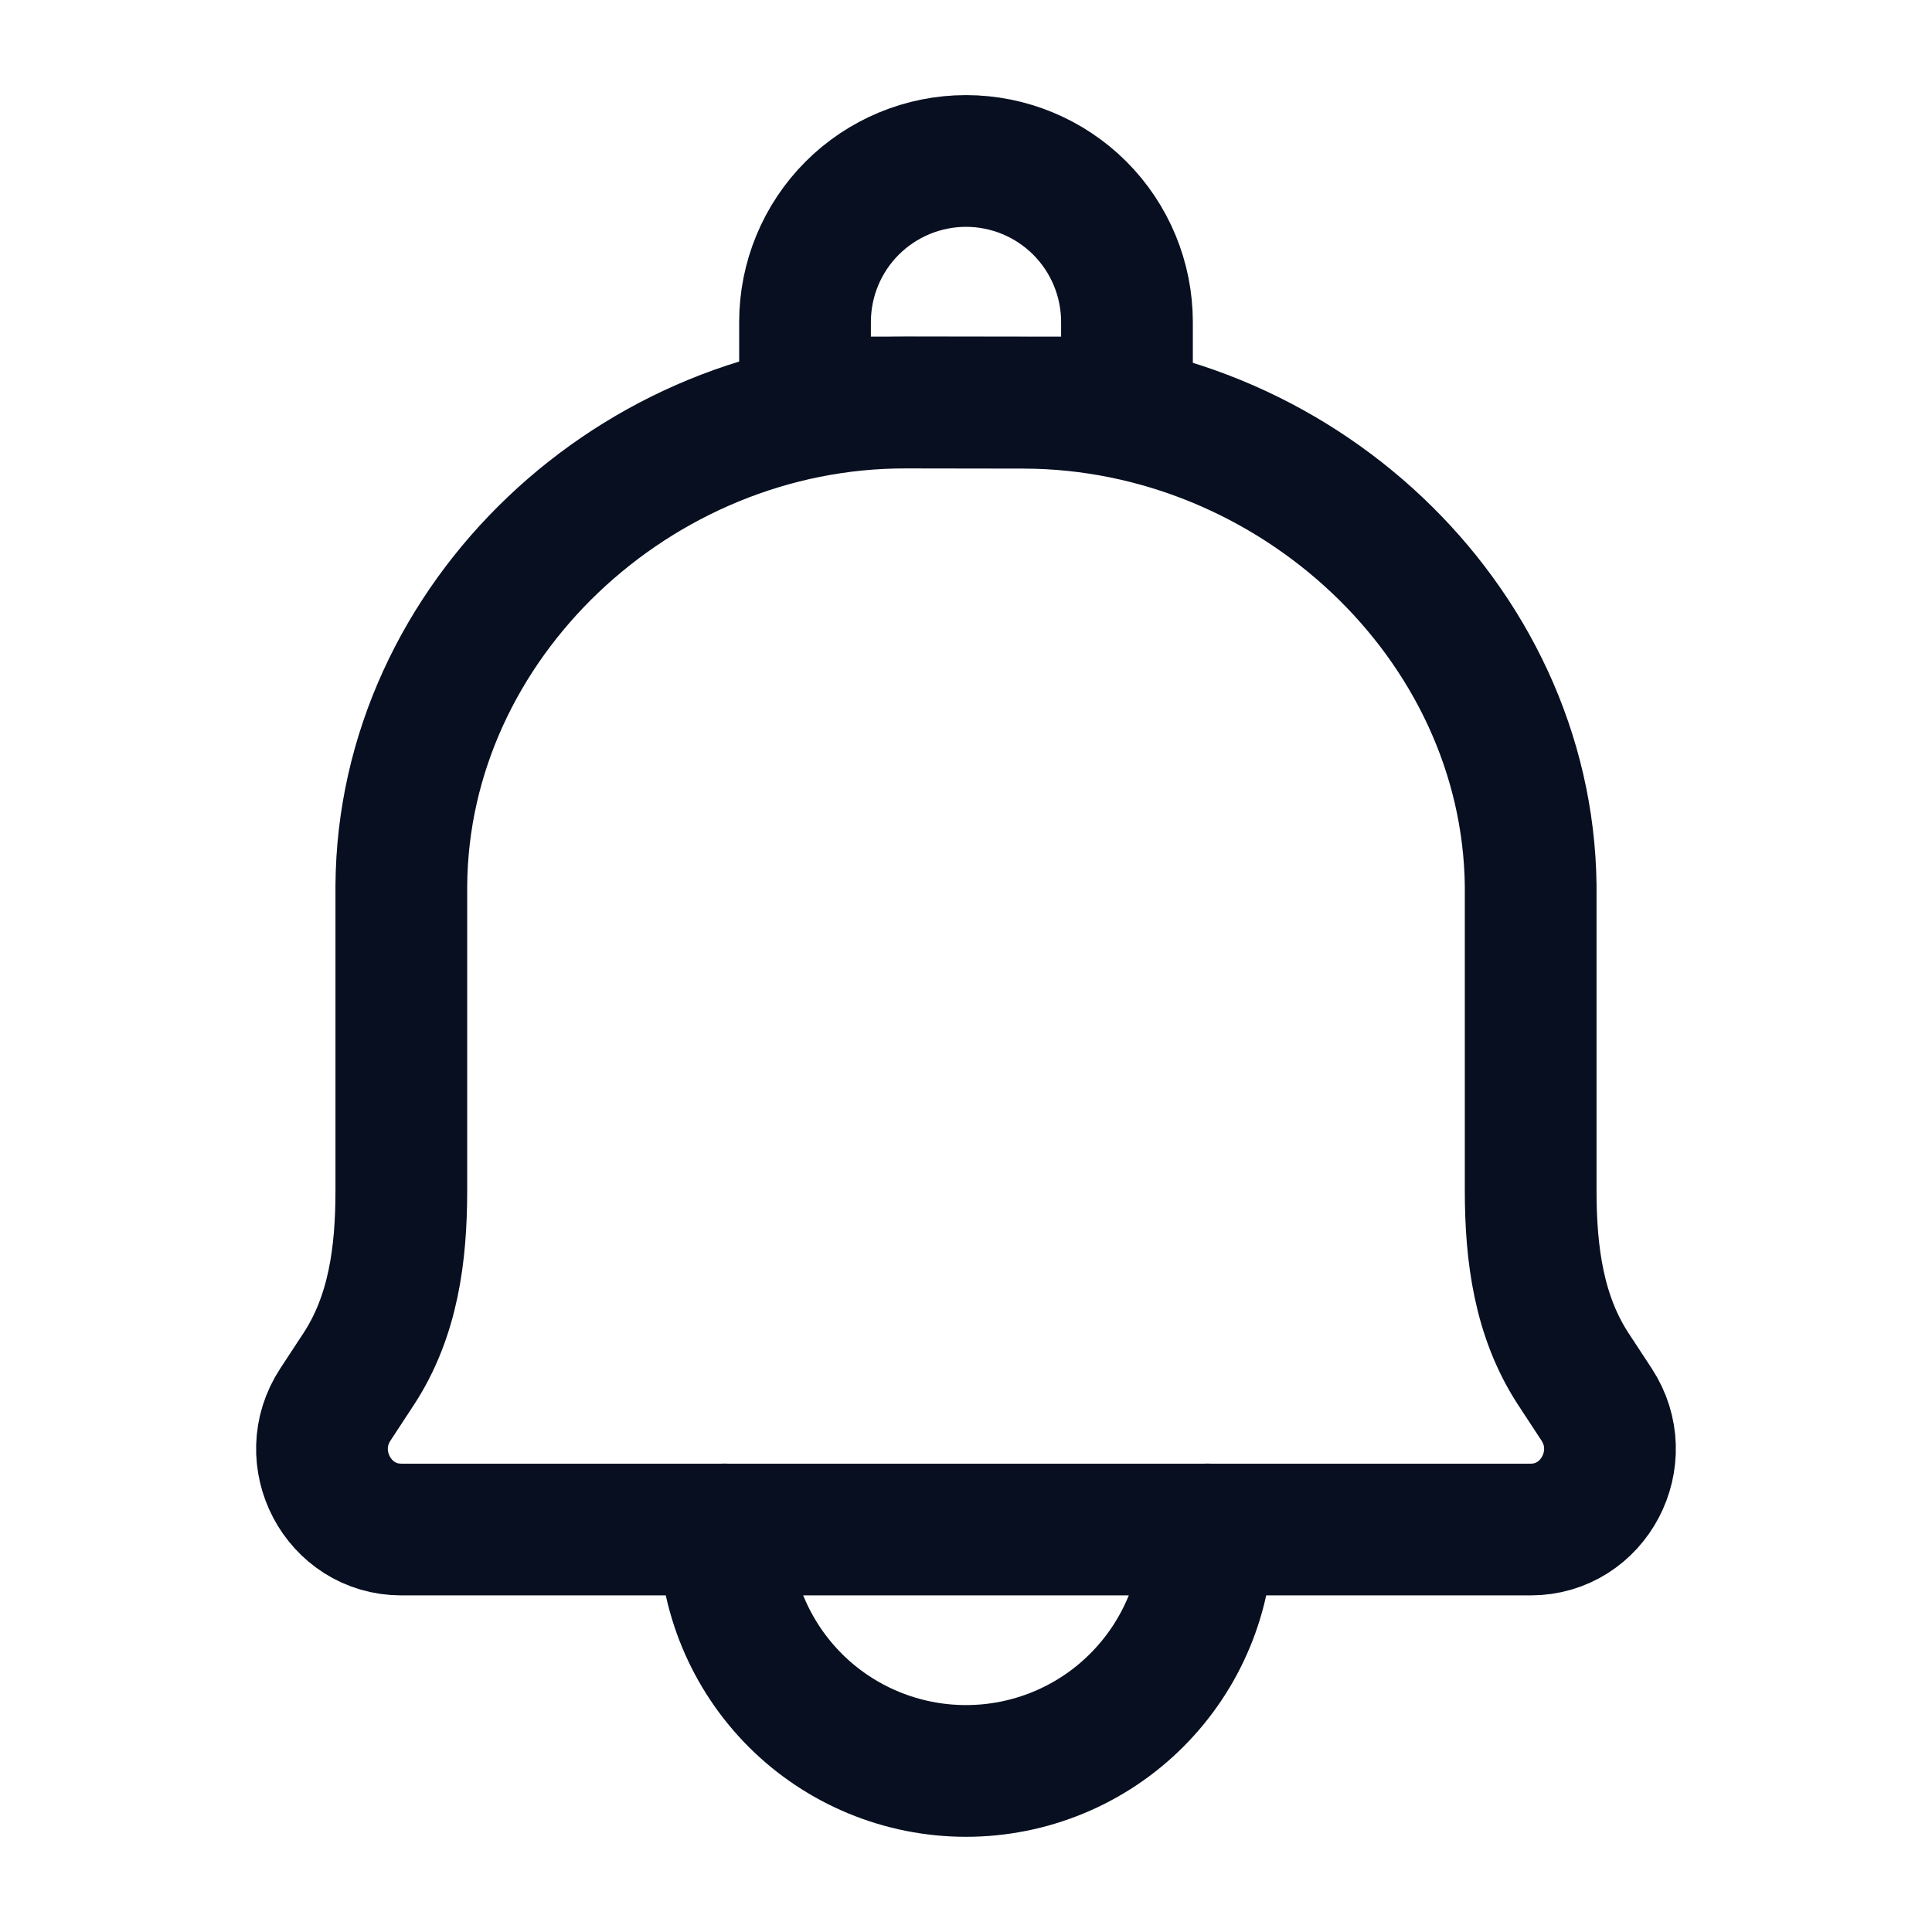
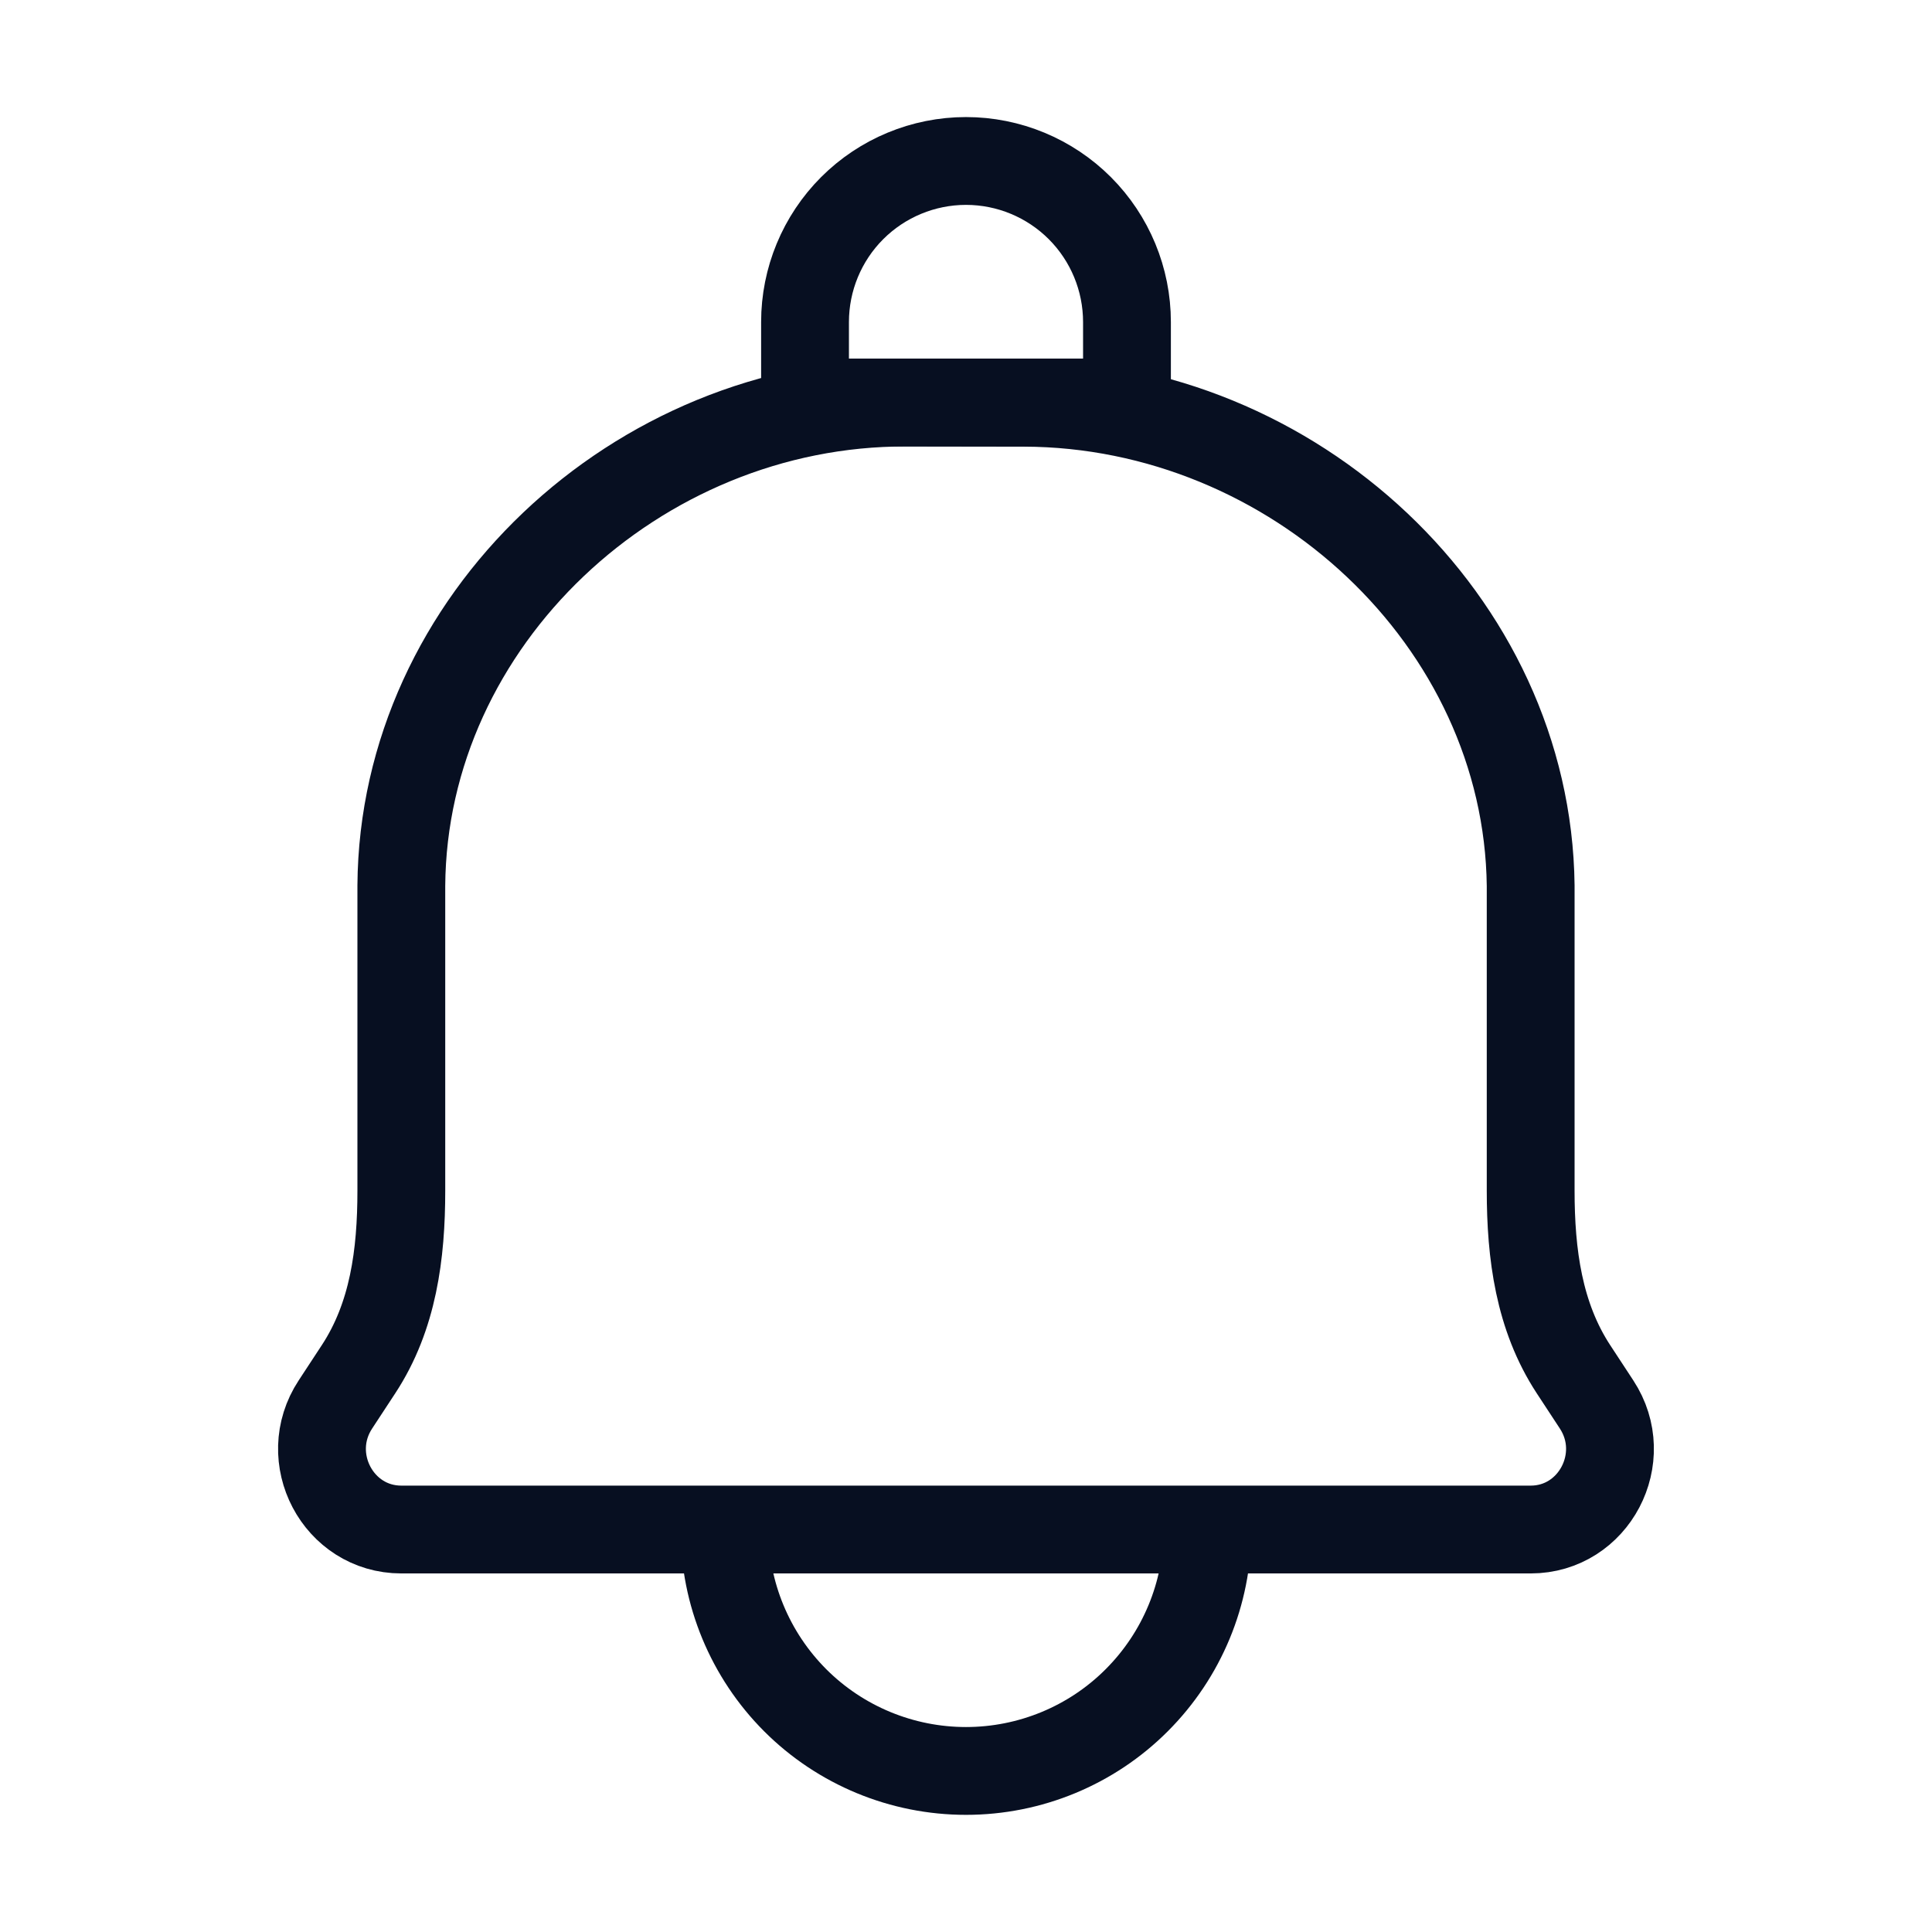
<svg xmlns="http://www.w3.org/2000/svg" width="22" height="22" viewBox="0 0 22 22" fill="none">
-   <path d="M11.661 4.586L10.317 4.584C7.252 4.576 4.591 7.067 4.57 10.084V13.558C4.57 14.282 4.478 14.989 4.083 15.591L3.82 15.992C3.419 16.601 3.85 17.417 4.57 17.417H17.43C18.15 17.417 18.58 16.601 18.18 15.992L17.917 15.591C17.523 14.989 17.43 14.281 17.43 13.557V10.084C17.394 7.067 14.726 4.594 11.661 4.586V4.586Z" stroke="#070F21" stroke-width="1.5" stroke-linecap="round" stroke-linejoin="round" />
-   <path d="M13.75 17.416C13.75 18.146 13.46 18.845 12.944 19.361C12.429 19.877 11.729 20.166 11 20.166C10.271 20.166 9.571 19.877 9.055 19.361C8.54 18.845 8.25 18.146 8.25 17.416" stroke="#070F21" stroke-width="1.5" stroke-linecap="round" stroke-linejoin="round" />
-   <path d="M11 1.833C11.486 1.833 11.953 2.027 12.296 2.37C12.64 2.714 12.833 3.181 12.833 3.667V4.583H9.167V3.667C9.167 3.181 9.36 2.714 9.704 2.37C10.047 2.027 10.514 1.833 11 1.833Z" stroke="#070F21" stroke-width="1.5" stroke-linecap="round" stroke-linejoin="round" />
+   <path d="M11.661 4.586L10.317 4.584C7.252 4.576 4.591 7.067 4.57 10.084V13.558C4.57 14.282 4.478 14.989 4.083 15.591L3.82 15.992C3.419 16.601 3.85 17.417 4.57 17.417H17.43C18.15 17.417 18.58 16.601 18.18 15.992L17.917 15.591C17.523 14.989 17.43 14.281 17.43 13.557V10.084C17.394 7.067 14.726 4.594 11.661 4.586V4.586Z" stroke="#070F21" strokeWidth="1.5" strokeLinecap="round" strokeLinejoin="round" />
+   <path d="M13.75 17.416C13.75 18.146 13.46 18.845 12.944 19.361C12.429 19.877 11.729 20.166 11 20.166C10.271 20.166 9.571 19.877 9.055 19.361C8.54 18.845 8.25 18.146 8.25 17.416" stroke="#070F21" strokeWidth="1.5" strokeLinecap="round" strokeLinejoin="round" />
+   <path d="M11 1.833C11.486 1.833 11.953 2.027 12.296 2.37C12.64 2.714 12.833 3.181 12.833 3.667V4.583H9.167V3.667C9.167 3.181 9.36 2.714 9.704 2.37C10.047 2.027 10.514 1.833 11 1.833Z" stroke="#070F21" strokeWidth="1.5" strokeLinecap="round" strokeLinejoin="round" />
</svg>
